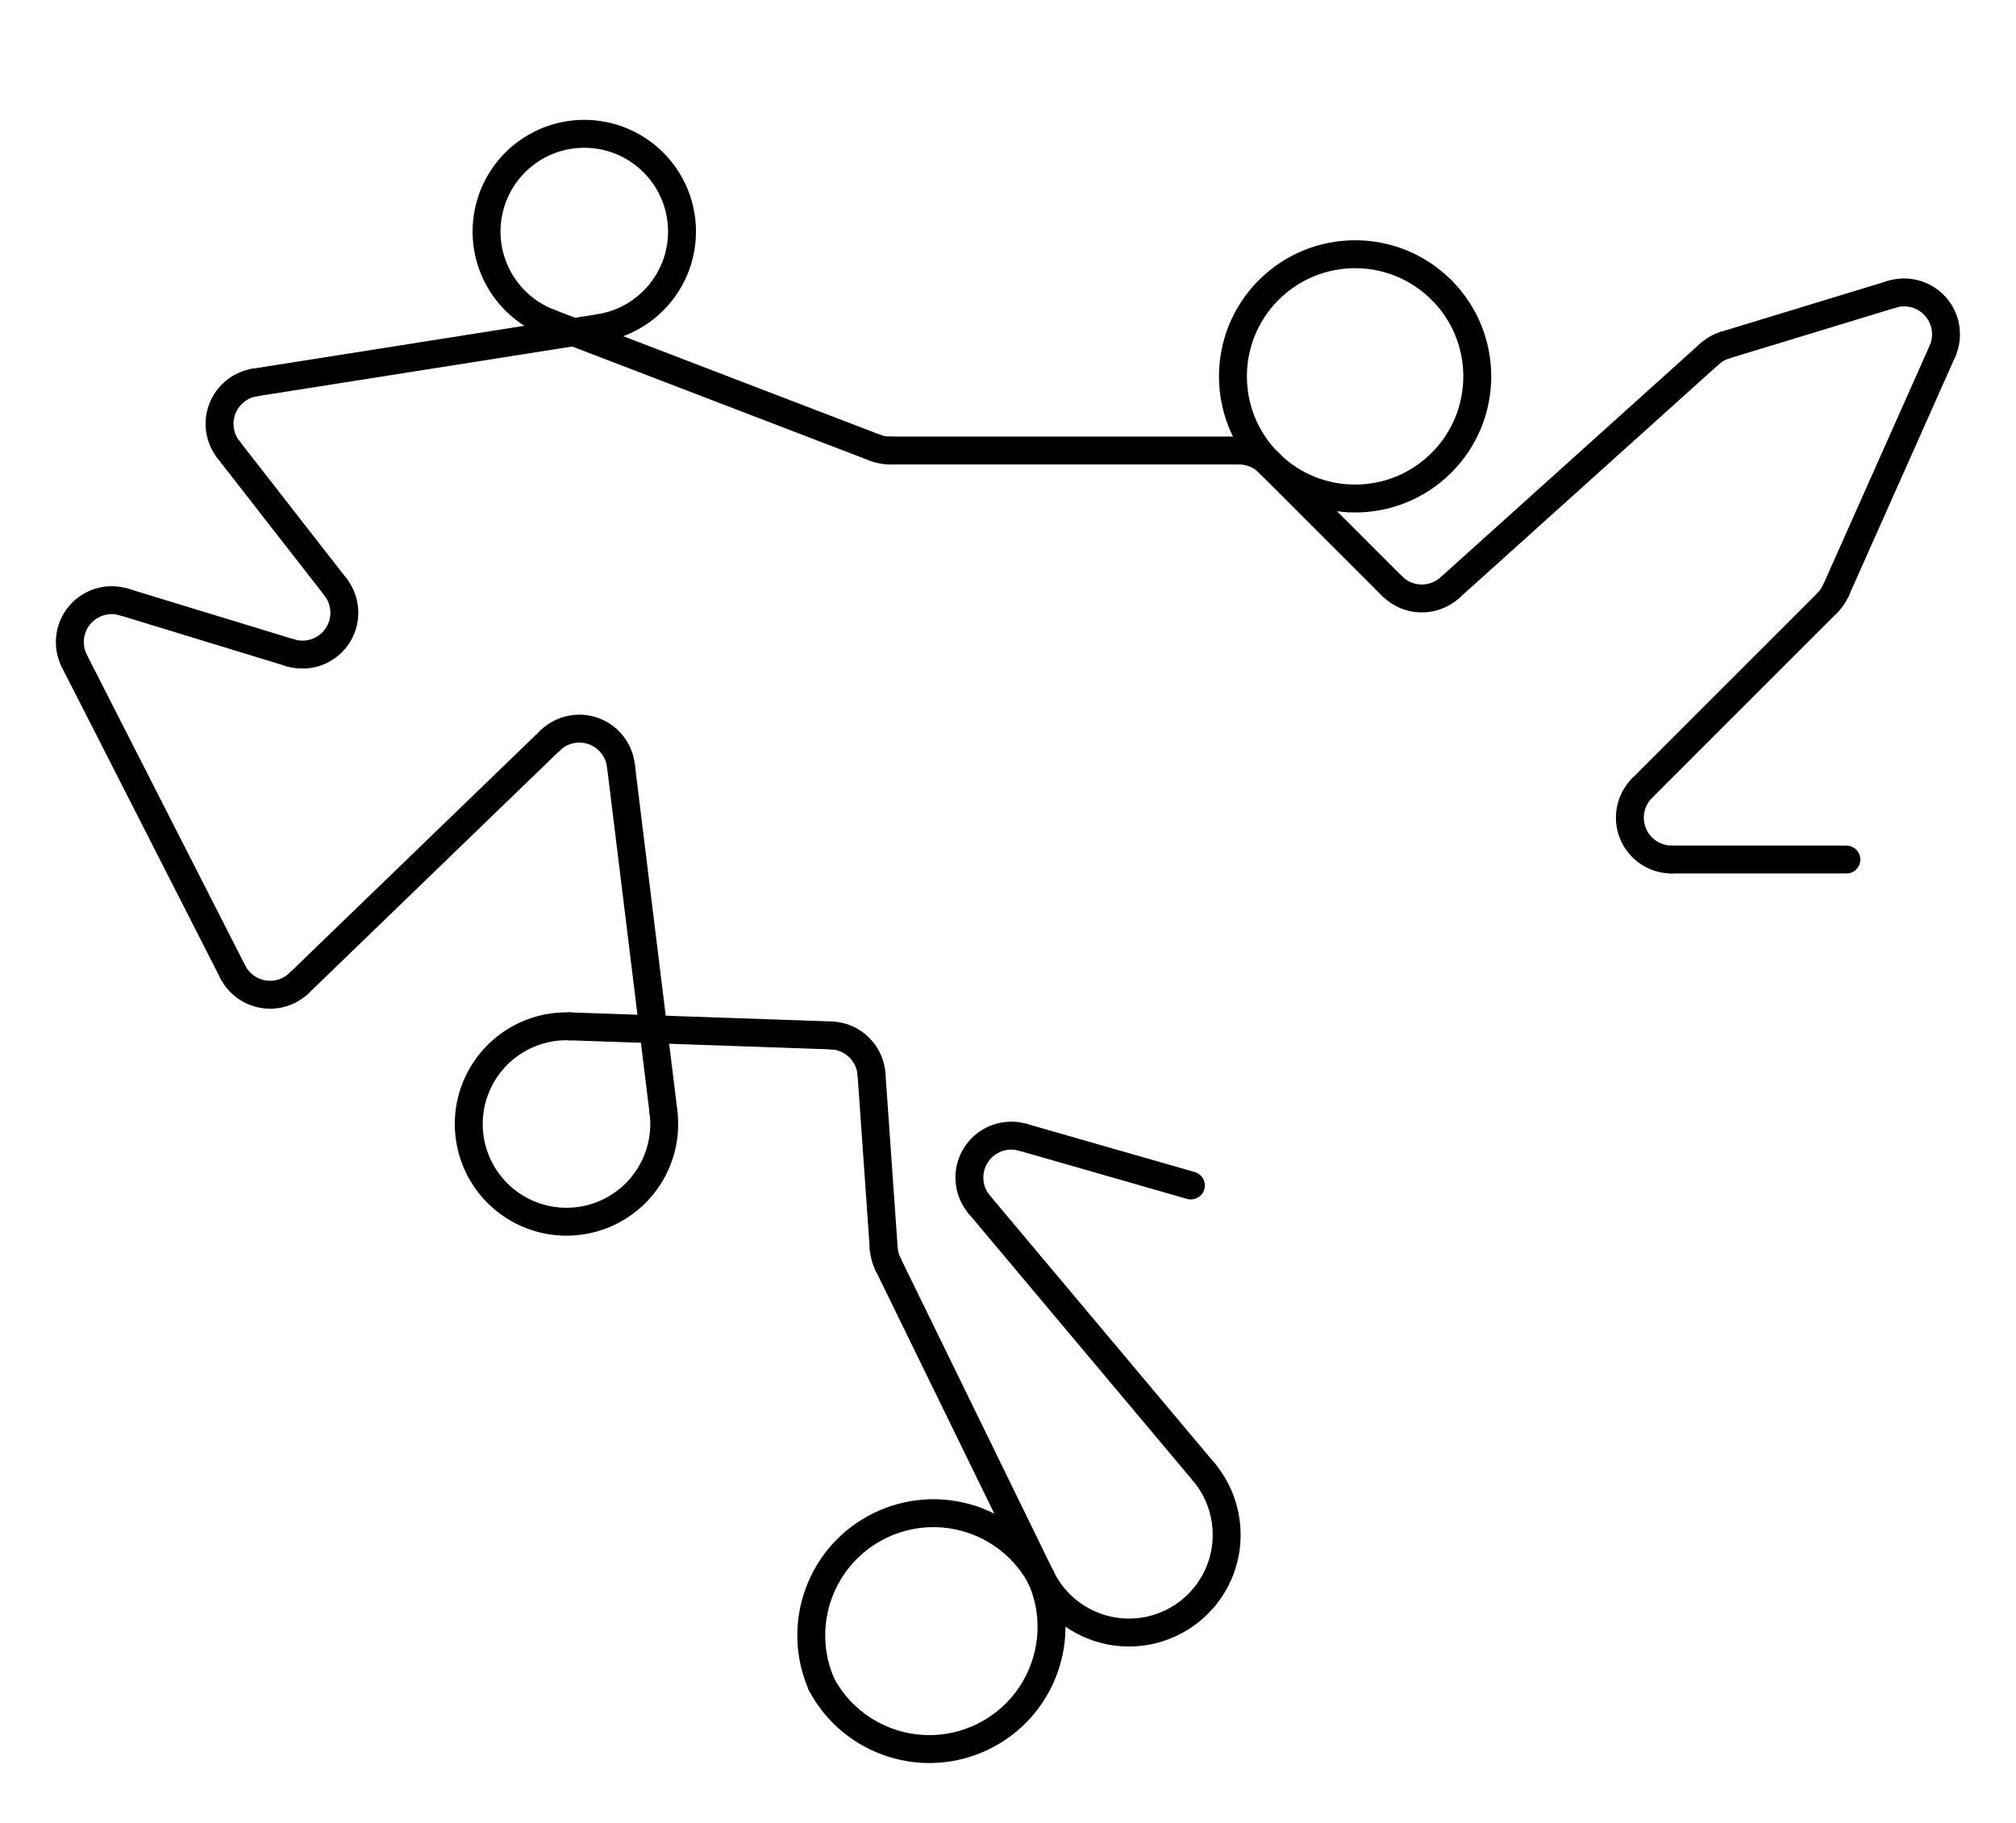
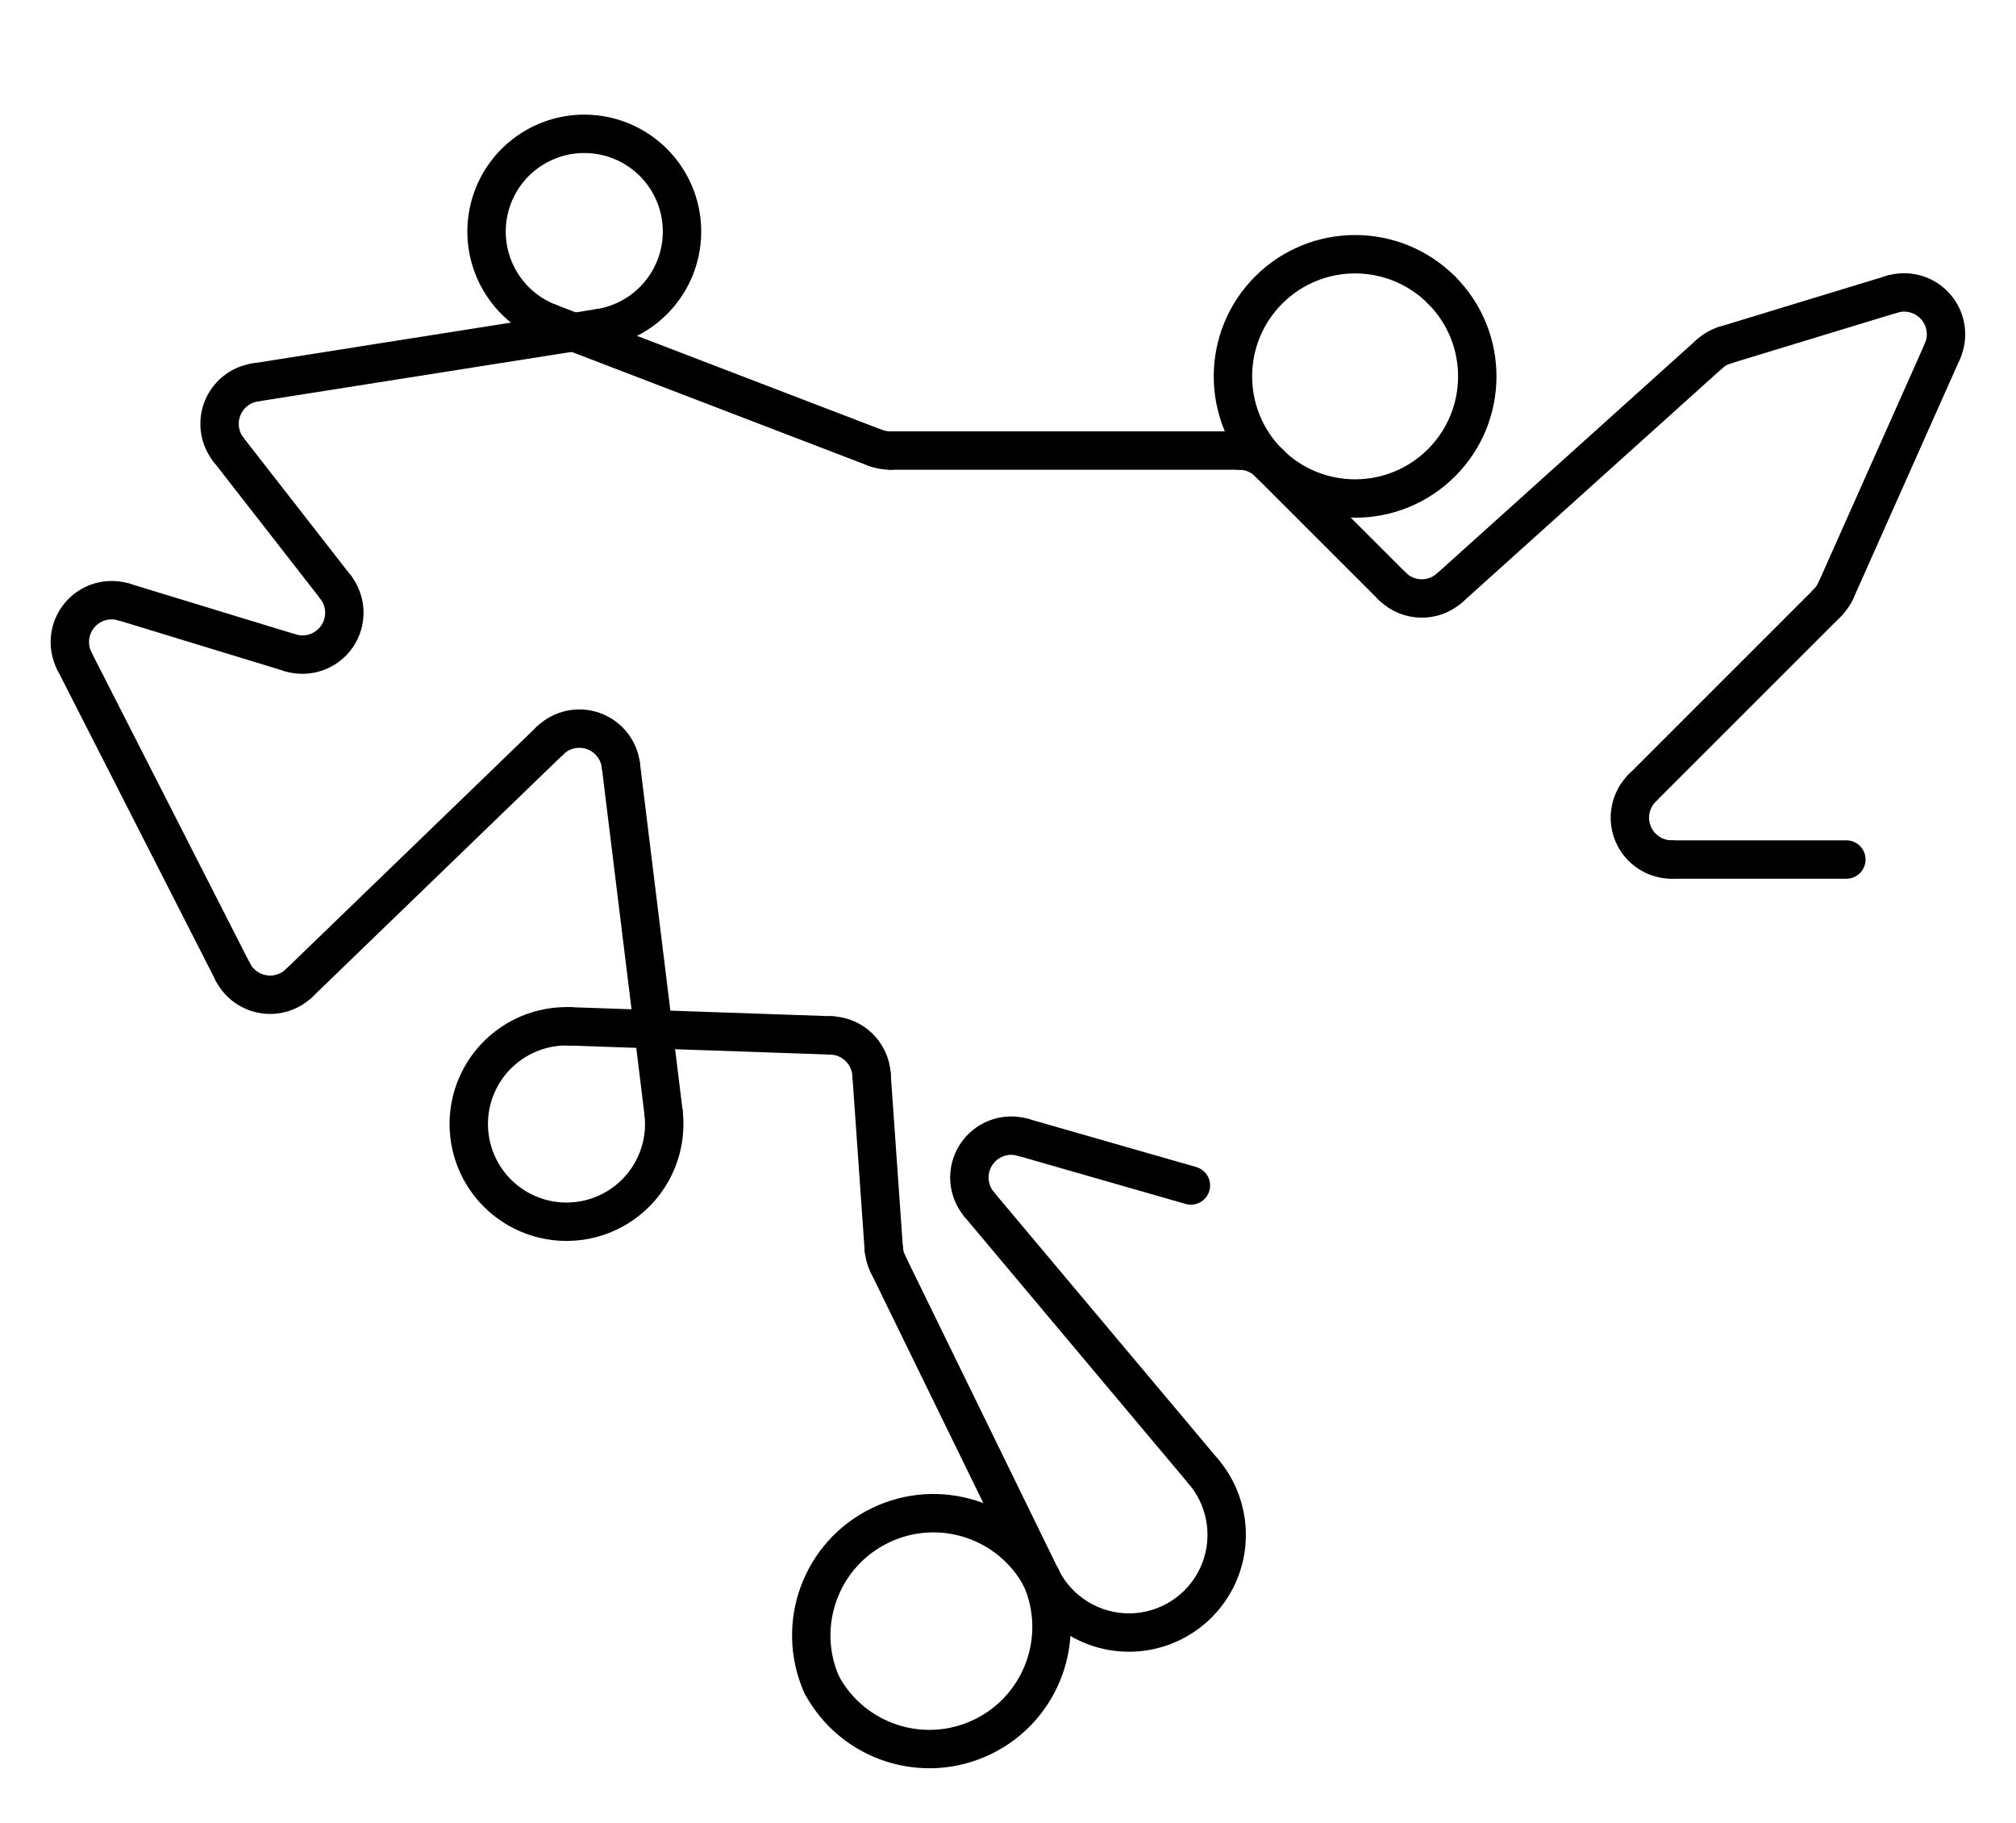
<svg xmlns="http://www.w3.org/2000/svg" viewBox="-529 -246.3 577.6 522.3" preserveAspectRatio="xMidYMid meet">
-   <g fill="none" stroke="#000" stroke-width="8" stroke-linecap="round">
+   <g fill="none" stroke="#000" stroke-width="11" stroke-linecap="round">
    <path d="M 0 0 L -50 0" />
    <path d="M -50 0 A 12 12 0 0 1 -58.5 -20.5" />
    <path d="M -58.5 -20.5 L -5.5 -73.5" />
    <path d="M -5.5 -73.5 A 12 12 0 0 0 -3 -77.1" />
    <path d="M -3 -77.1 L 27.5 -145.6" />
    <path d="M 27.5 -145.6 A 12 12 0 0 0 13.1 -162" />
    <path d="M 13.1 -162 L -34.8 -147.4" />
    <path d="M -34.8 -147.4 A 12 12 0 0 0 -39.3 -144.8" />
    <path d="M -39.3 -144.8 L -113.6 -77.9" />
    <path d="M -113.6 -77.9 A 12 12 0 0 1 -130.1 -78.3" />
    <path d="M -130.1 -78.3 L -165.5 -113.7" />
    <path d="M -165.5 -113.7 A 35 35 0 0 1 -116 -163.2" />
    <path d="M -116 -163.2 A 35 35 0 0 1 -165.5 -113.7" />
    <path d="M -165.5 -113.7 A 12 12 0 0 0 -173.9 -117.2" />
    <path d="M -173.9 -117.2 L -273.9 -117.2" />
    <path d="M -273.9 -117.2 A 12 12 0 0 1 -278.3 -118" />
    <path d="M -278.3 -118 L -371.6 -153.8" />
    <path d="M -371.6 -153.8 A 28 28 0 1 1 -357.2 -152.3" />
    <path d="M -357.2 -152.3 L -456 -136.7" />
    <path d="M -456 -136.7 A 12 12 0 0 0 -463.5 -117.4" />
    <path d="M -463.5 -117.4 L -432.8 -78" />
    <path d="M -432.8 -78 A 12 12 0 0 1 -445.7 -59.2" />
    <path d="M -445.7 -59.2 L -493.5 -73.8" />
    <path d="M -493.5 -73.8 A 12 12 0 0 0 -507.7 -56.9" />
    <path d="M -507.7 -56.9 L -462.3 32.2" />
    <path d="M -462.3 32.2 A 12 12 0 0 0 -443.3 35.4" />
    <path d="M -443.3 35.4 L -371.4 -34.1" />
    <path d="M -371.4 -34.1 A 12 12 0 0 1 -351.1 -26.9" />
    <path d="M -351.1 -26.9 L -338.9 72.4" />
    <path d="M -338.9 72.4 A 28 28 0 1 1 -365.8 47.8" />
    <path d="M -365.8 47.8 L -290.8 50.4" />
    <path d="M -290.8 50.4 A 12 12 0 0 1 -279.3 61.6" />
    <path d="M -279.3 61.6 L -275.8 111.5" />
    <path d="M -275.8 111.5 A 12 12 0 0 0 -274.6 115.9" />
    <path d="M -274.6 115.9 L -230.7 205.8" />
    <path d="M -230.7 205.8 A 35 35 0 0 1 -293.6 236.4" />
    <path d="M -293.6 236.4 A 35 35 0 0 1 -230.7 205.8" />
    <path d="M -230.7 205.8 A 28 28 0 1 0 -184.1 175.5" />
    <path d="M -184.1 175.5 L -248.4 98.9" />
    <path d="M -248.4 98.9 A 12 12 0 0 1 -235.9 79.6" />
    <path d="M -235.9 79.6 L -187.8 93.4" />
  </g>
</svg>
